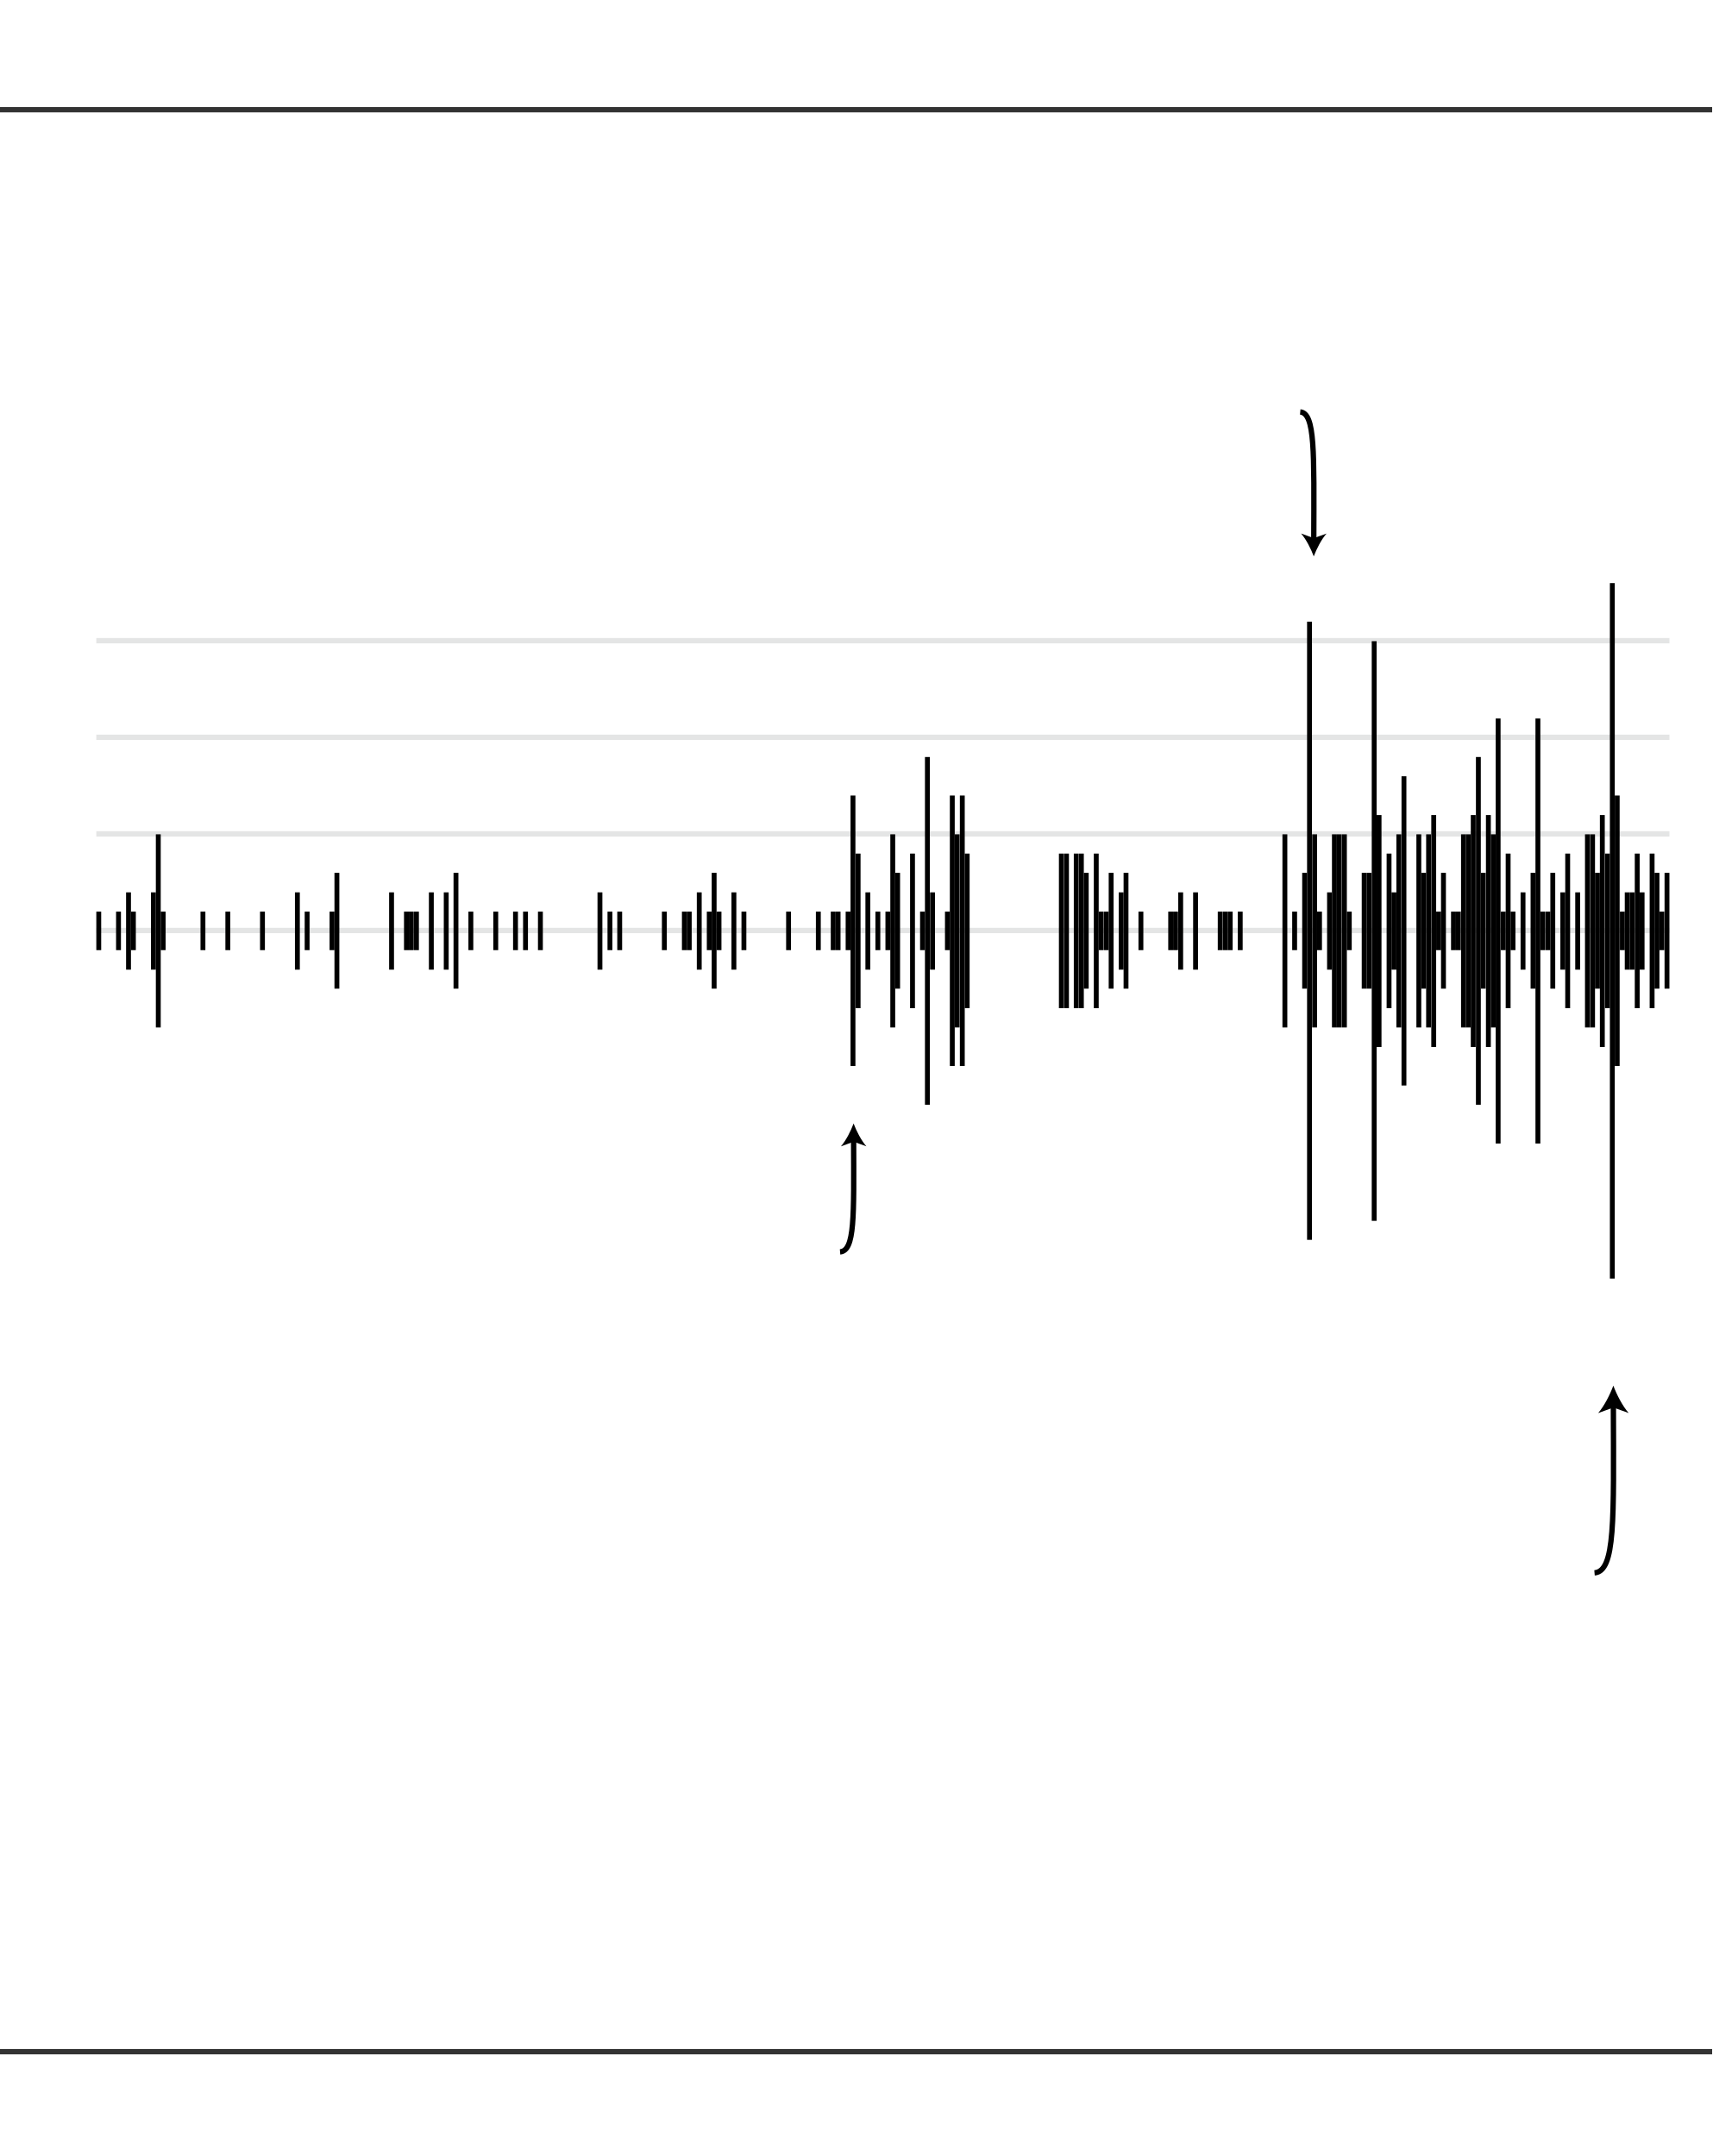
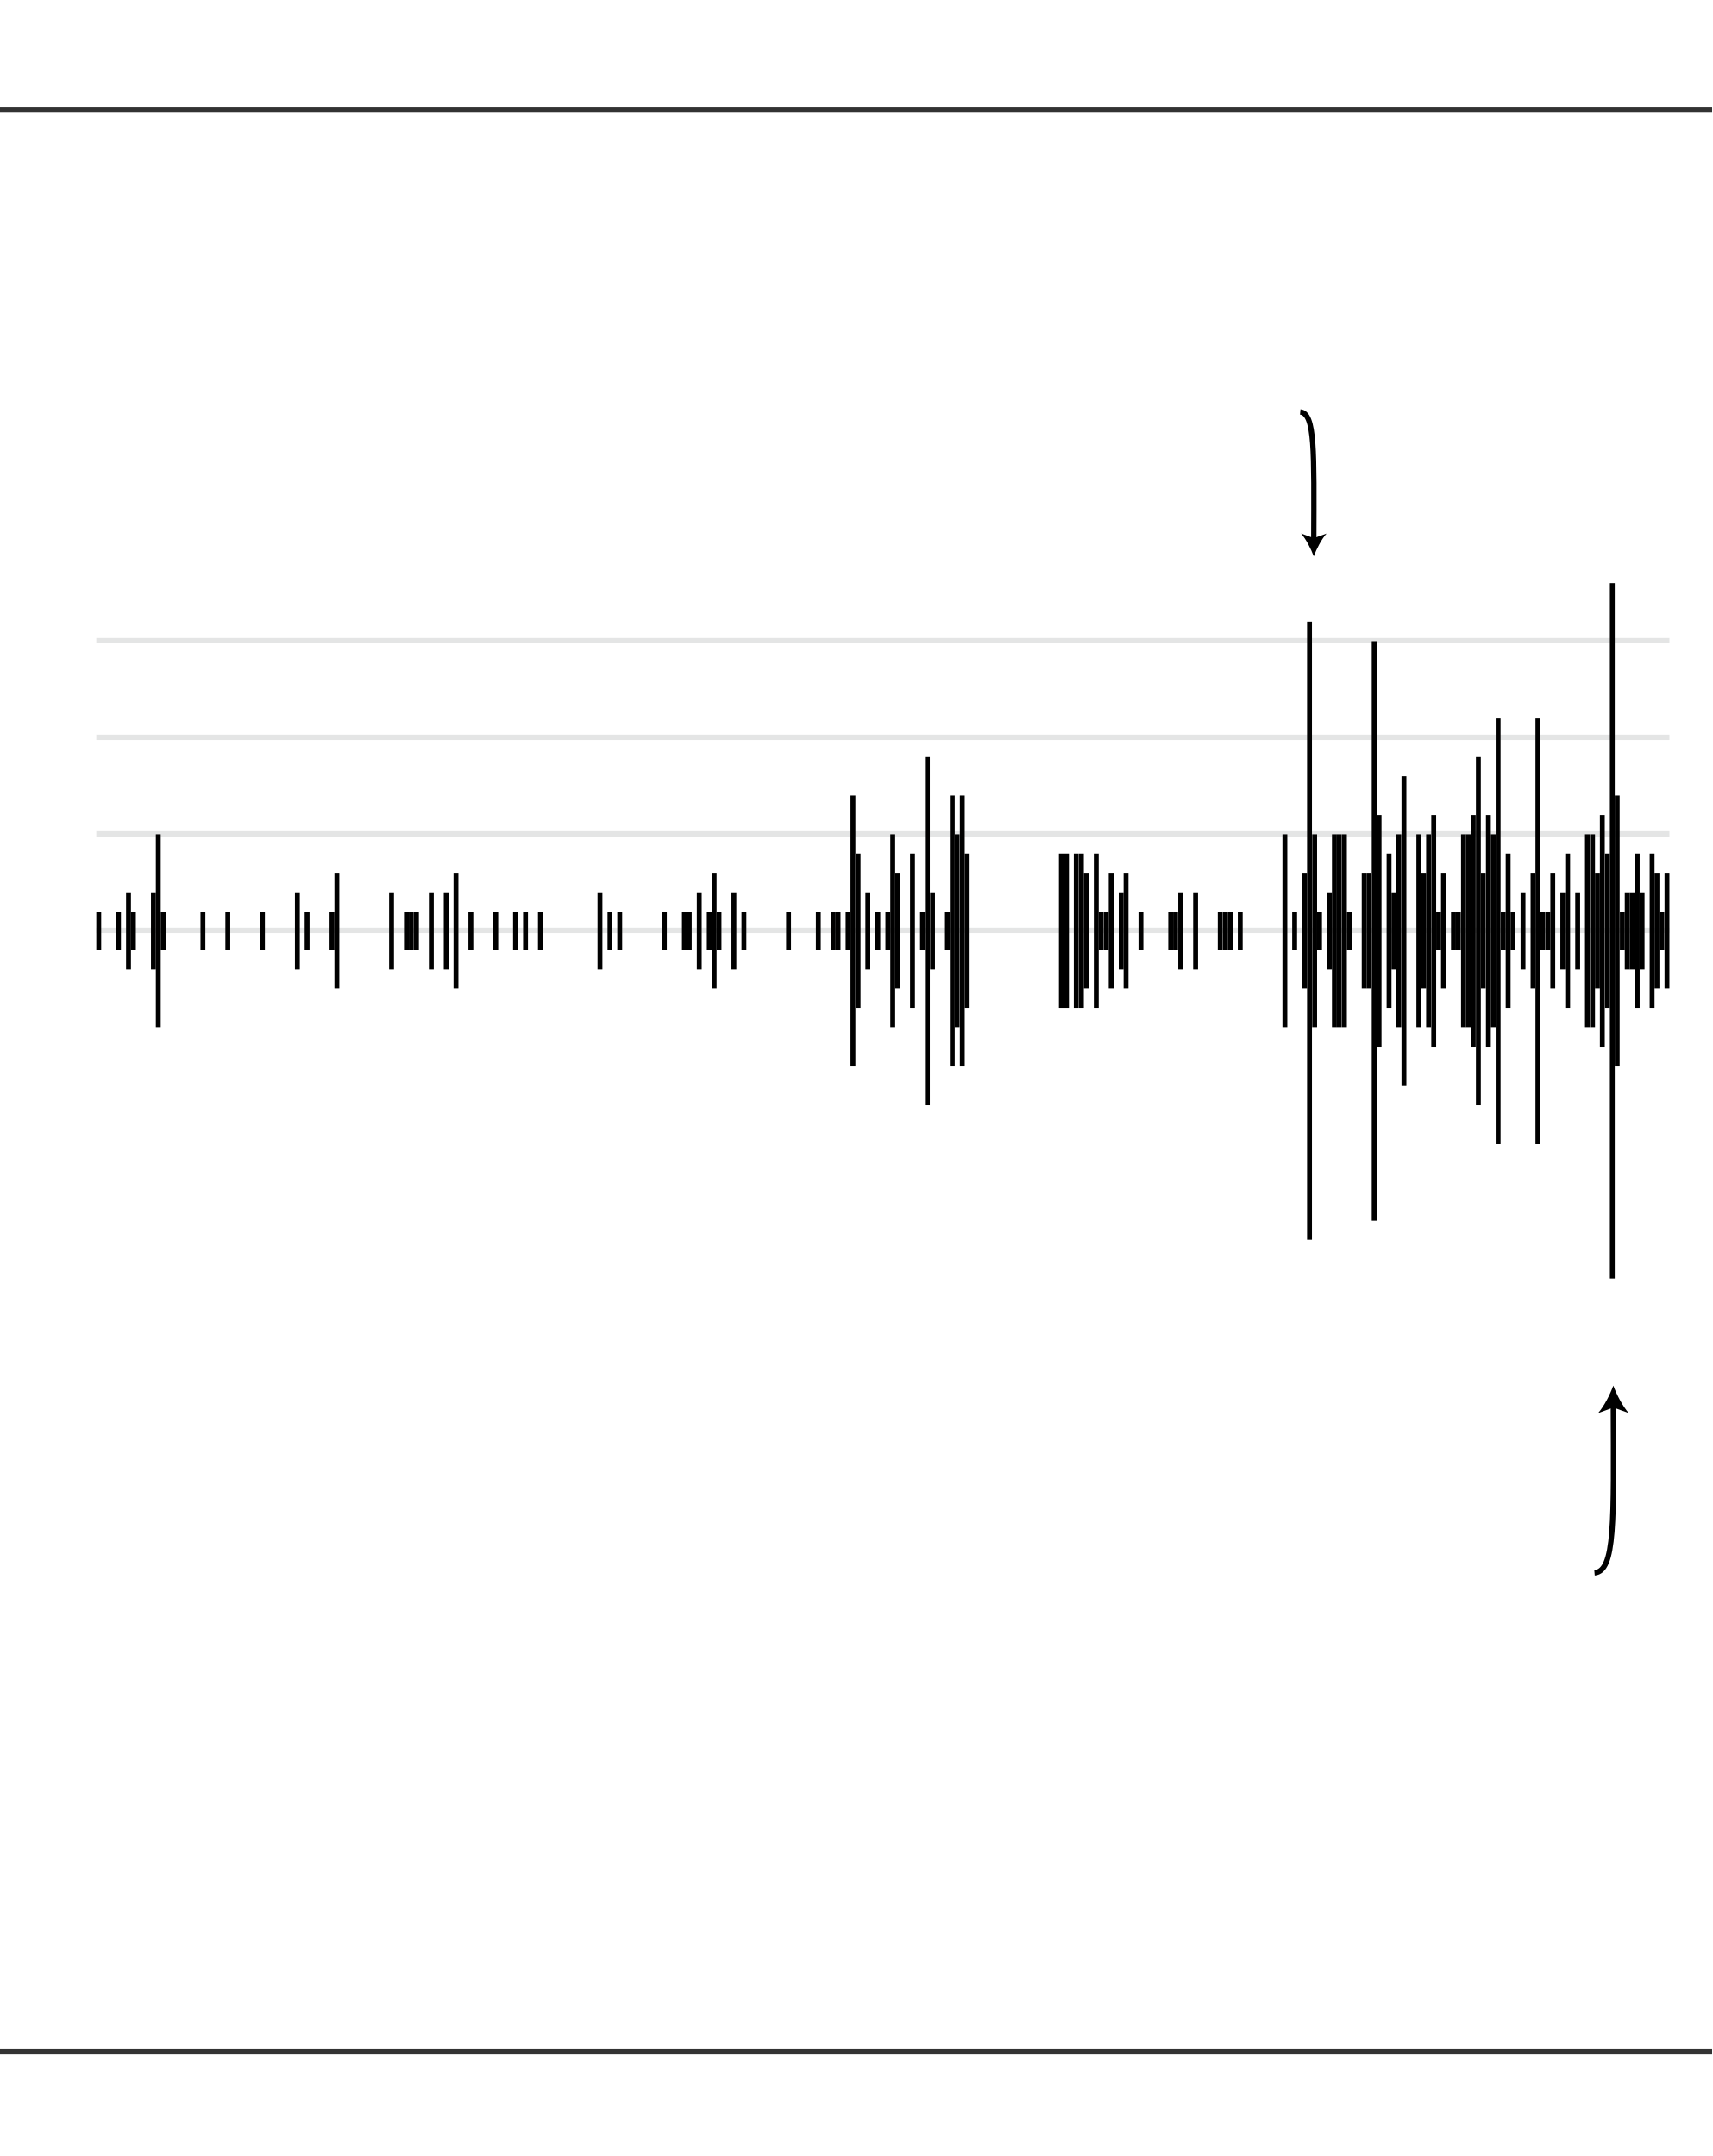
<svg xmlns="http://www.w3.org/2000/svg" version="1.2" baseProfile="tiny" id="g-verba-tema01-query01-ultraderecha-mobile-img" x="0px" y="0px" viewBox="0 0 320 403" overflow="scroll" xml:space="preserve">
  <g>
    <g transform="translate(30, 275)">
      <path display="none" fill="none" stroke="#212529" d="M-125-48.9h611.1" />
      <g transform="translate(1.040991,0)">
        <line display="none" fill="none" stroke="#212529" x1="-16.5" y1="-175.4" x2="-16.5" y2="84.6" />
        <text transform="matrix(1 0 0 1 -17.6231 100.6502)" display="none" fill="#212529" font-family="'ElMessiri-Bold'" font-size="10px">2014</text>
      </g>
      <g transform="translate(101.8724,0)">
        <line display="none" fill="none" stroke="#212529" x1="-69.282" y1="-175.4" x2="-69.282" y2="84.6" />
        <text transform="matrix(1 0 0 1 -70.4053 100.6502)" display="none" fill="#212529" font-family="'ElMessiri-Bold'" font-size="10px">2015</text>
      </g>
      <g transform="translate(202.7039,0)">
        <line display="none" fill="none" stroke="#212529" x1="-122.265" y1="-175.4" x2="-122.265" y2="84.6" />
        <text transform="matrix(1 0 0 1 -123.3881 100.6502)" display="none" fill="#212529" font-family="'ElMessiri-Bold'" font-size="10px">2016</text>
      </g>
      <g transform="translate(303.8116,0)">
        <line display="none" fill="none" stroke="#212529" x1="-175.019" y1="-175.4" x2="-175.019" y2="84.6" />
        <text transform="matrix(1 0 0 1 -176.1416 100.6502)" display="none" fill="#212529" font-family="'ElMessiri-Bold'" font-size="10px">2017</text>
      </g>
      <g transform="translate(404.6431,0)">
        <line display="none" fill="none" stroke="#212529" x1="-228.456" y1="-175.4" x2="-228.456" y2="84.6" />
        <text transform="matrix(1 0 0 1 -229.5786 100.6502)" display="none" fill="#212529" font-family="'ElMessiri-Bold'" font-size="10px">2018</text>
      </g>
      <g transform="translate(505.4745,0)">
        <line display="none" fill="none" stroke="#212529" x1="-281.278" y1="-175.4" x2="-281.278" y2="84.6" />
        <text transform="matrix(1 0 0 1 -282.4014 100.6502)" display="none" fill="#212529" font-family="'ElMessiri-Bold'" font-size="10px">2019</text>
      </g>
      <g transform="translate(606.306,0)">
        <line display="none" fill="none" stroke="#212529" x1="-335.5" y1="-175.4" x2="-335.5" y2="84.6" />
      </g>
    </g>
    <g>
      <line fill="none" stroke="#212529" stroke-opacity="0.12" x1="18" y1="173.925" x2="312" y2="173.925" />
      <line fill="none" stroke="#212529" stroke-opacity="0.12" x1="18" y1="155.869" x2="312" y2="155.869" />
      <line fill="none" stroke="#212529" stroke-opacity="0.12" x1="18" y1="137.814" x2="312" y2="137.814" />
      <line fill="none" stroke="#212529" stroke-opacity="0.12" x1="18" y1="119.758" x2="312" y2="119.758" />
    </g>
    <g id="ULTRADERECHA_2_">
      <rect x="18" y="170.4" width="0.911" height="7.2">
		
			</rect>
      <polygon points="18.911,174 19.87,174 19.87,174   ">
		
			</polygon>
      <polygon points="19.87,174 20.782,174 20.782,174   ">
		
			</polygon>
      <polygon points="20.782,174 21.693,174 21.693,174   ">
		
			</polygon>
      <rect x="21.693" y="170.4" width="0.911" height="7.2">
		
			</rect>
      <polygon points="22.652,174 23.563,174 23.563,174   ">
		
			</polygon>
      <rect x="23.563" y="166.8" width="0.911" height="14.45">
		
			</rect>
      <rect x="24.475" y="170.4" width="0.911" height="7.2">
		
			</rect>
      <polygon points="25.434,174 26.345,174 26.345,174   ">
		
			</polygon>
      <polygon points="26.345,174 27.256,174 27.256,174   ">
		
			</polygon>
      <polygon points="27.256,174 28.216,174 28.216,174   ">
		
			</polygon>
      <rect x="28.216" y="166.8" width="0.911" height="14.45">
		
			</rect>
      <rect x="29.127" y="155.95" width="0.911" height="36.1">
		
			</rect>
      <rect x="30.038" y="170.4" width="0.911" height="7.2">
		
			</rect>
      <polygon points="30.997,174 31.909,174 31.909,174   ">
		
			</polygon>
      <polygon points="31.909,174 32.82,174 32.82,174   ">
		
			</polygon>
      <polygon points="32.82,174 33.779,174 33.779,174   ">
		
			</polygon>
      <polygon points="33.779,174 34.69,174 34.69,174   ">
		
			</polygon>
      <polygon points="34.69,174 35.602,174 35.602,174   ">
		
			</polygon>
      <polygon points="35.602,174 36.561,174 36.561,174   ">
		
			</polygon>
      <polygon points="36.561,174 37.472,174 37.472,174   ">
		
			</polygon>
      <rect x="37.472" y="170.4" width="0.911" height="7.2">
		
			</rect>
      <polygon points="38.383,174 39.343,174 39.343,174   ">
		
			</polygon>
      <polygon points="39.343,174 40.254,174 40.254,174   ">
		
			</polygon>
      <polygon points="40.254,174 41.165,174 41.165,174   ">
		
			</polygon>
      <polygon points="41.165,174 42.124,174 42.124,174   ">
		
			</polygon>
      <rect x="42.124" y="170.4" width="0.911" height="7.2">
		
			</rect>
      <polygon points="43.036,174 43.947,174 43.947,174   ">
		
			</polygon>
      <polygon points="43.947,174 44.906,174 44.906,174   ">
		
			</polygon>
      <polygon points="44.906,174 45.817,174 45.817,174   ">
		
			</polygon>
      <polygon points="45.817,174 46.729,174 46.729,174   ">
		
			</polygon>
      <polygon points="46.729,174 47.688,174 47.688,174   ">
		
			</polygon>
      <polygon points="47.688,174 48.599,174 48.599,174   ">
		
			</polygon>
      <rect x="48.599" y="170.4" width="0.911" height="7.2">
		
			</rect>
      <polygon points="49.51,174 50.469,174 50.469,174   ">
		
			</polygon>
      <polygon points="50.469,174 51.381,174 51.381,174   ">
		
			</polygon>
      <polygon points="51.381,174 52.292,174 52.292,174   ">
		
			</polygon>
      <polygon points="52.292,174 53.251,174 53.251,174   ">
		
			</polygon>
      <polygon points="53.251,174 54.162,174 54.162,174   ">
		
			</polygon>
      <polygon points="54.162,174 55.122,174 55.122,174   ">
		
			</polygon>
      <rect x="55.122" y="166.8" width="0.911" height="14.45">
		
			</rect>
      <polygon points="56.033,174 56.944,174 56.944,174   ">
		
			</polygon>
      <rect x="56.944" y="170.4" width="0.911" height="7.2">
		
			</rect>
      <polygon points="57.903,174 58.815,174 58.815,174   ">
		
			</polygon>
      <polygon points="58.815,174 59.726,174 59.726,174   ">
		
			</polygon>
      <polygon points="59.726,174 60.685,174 60.685,174   ">
		
			</polygon>
      <polygon points="60.685,174 61.596,174 61.596,174   ">
		
			</polygon>
      <rect x="61.596" y="170.4" width="0.911" height="7.2">
		
			</rect>
      <rect x="62.508" y="163.15" width="0.911" height="21.65">
		
			</rect>
      <polygon points="63.467,174 64.378,174 64.378,174   ">
		
			</polygon>
      <polygon points="64.378,174 65.289,174 65.289,174   ">
		
			</polygon>
      <polygon points="65.289,174 66.249,174 66.249,174   ">
		
			</polygon>
      <polygon points="66.249,174 67.16,174 67.16,174   ">
		
			</polygon>
      <polygon points="67.16,174 68.071,174 68.071,174   ">
		
			</polygon>
      <polygon points="68.071,174 69.03,174 69.03,174   ">
		
			</polygon>
      <polygon points="69.03,174 69.942,174 69.942,174   ">
		
			</polygon>
      <polygon points="69.942,174 70.853,174 70.853,174   ">
		
			</polygon>
      <polygon points="70.853,174 71.812,174 71.812,174   ">
		
			</polygon>
      <polygon points="71.812,174 72.723,174 72.723,174   ">
		
			</polygon>
      <rect x="72.723" y="166.8" width="0.911" height="14.45">
		
			</rect>
      <polygon points="73.635,174 74.594,174 74.594,174   ">
		
			</polygon>
      <polygon points="74.594,174 75.505,174 75.505,174   ">
		
			</polygon>
      <rect x="75.505" y="170.4" width="0.911" height="7.2">
		
			</rect>
      <rect x="76.416" y="170.4" width="0.911" height="7.2">
		
			</rect>
      <rect x="77.376" y="170.4" width="0.911" height="7.2">
		
			</rect>
      <polygon points="78.287,174 79.198,174 79.198,174   ">
		
			</polygon>
      <polygon points="79.198,174 80.157,174 80.157,174   ">
		
			</polygon>
      <rect x="80.157" y="166.8" width="0.911" height="14.45">
		
			</rect>
      <polygon points="81.069,174 81.98,174 81.98,174   ">
		
			</polygon>
      <polygon points="81.98,174 82.939,174 82.939,174   ">
		
			</polygon>
      <rect x="82.939" y="166.8" width="0.911" height="14.45">
		
			</rect>
      <polygon points="83.85,174 84.761,174 84.761,174   ">
		
			</polygon>
      <rect x="84.761" y="163.15" width="0.911" height="21.65">
		
			</rect>
      <polygon points="85.721,174 86.632,174 86.632,174   ">
		
			</polygon>
      <polygon points="86.632,174 87.543,174 87.543,174   ">
		
			</polygon>
      <rect x="87.543" y="170.4" width="0.911" height="7.2">
		
			</rect>
      <polygon points="88.502,174 89.414,174 89.414,174   ">
		
			</polygon>
      <polygon points="89.414,174 90.325,174 90.325,174   ">
		
			</polygon>
      <polygon points="90.325,174 91.284,174 91.284,174   ">
		
			</polygon>
      <polygon points="91.284,174 92.195,174 92.195,174   ">
		
			</polygon>
      <rect x="92.195" y="170.4" width="0.911" height="7.2">
		
			</rect>
      <polygon points="93.107,174 94.066,174 94.066,174   ">
		
			</polygon>
      <polygon points="94.066,174 94.977,174 94.977,174   ">
		
			</polygon>
      <polygon points="94.977,174 95.888,174 95.888,174   ">
		
			</polygon>
      <rect x="95.888" y="170.4" width="0.911" height="7.2">
		
			</rect>
      <polygon points="96.848,174 97.759,174 97.759,174   ">
		
			</polygon>
      <rect x="97.759" y="170.4" width="0.911" height="7.2">
		
			</rect>
      <polygon points="98.67,174 99.629,174 99.629,174   ">
		
			</polygon>
      <polygon points="99.629,174 100.541,174 100.541,174   ">
		
			</polygon>
      <rect x="100.541" y="170.4" width="0.911" height="7.2">
		
			</rect>
      <polygon points="101.452,174 102.411,174 102.411,174   ">
		
			</polygon>
      <polygon points="102.411,174 103.322,174 103.322,174   ">
		
			</polygon>
      <polygon points="103.322,174 104.234,174 104.234,174   ">
		
			</polygon>
      <polygon points="104.234,174 105.193,174 105.193,174   ">
		
			</polygon>
      <polygon points="105.193,174 106.104,174 106.104,174   ">
		
			</polygon>
      <polygon points="106.104,174 107.015,174 107.015,174   ">
		
			</polygon>
      <polygon points="107.015,174 107.975,174 107.975,174   ">
		
			</polygon>
      <polygon points="107.975,174 108.886,174 108.886,174   ">
		
			</polygon>
      <polygon points="108.886,174 109.797,174 109.797,174   ">
		
			</polygon>
      <polygon points="109.797,174 110.756,174 110.756,174   ">
		
			</polygon>
      <polygon points="110.756,174 111.668,174 111.668,174   ">
		
			</polygon>
      <rect x="111.668" y="166.8" width="0.911" height="14.45">
		
			</rect>
      <polygon points="112.579,174 113.538,174 113.538,174   ">
		
			</polygon>
      <rect x="113.538" y="170.4" width="0.911" height="7.2">
		
			</rect>
      <polygon points="114.449,174 115.361,174 115.361,174   ">
		
			</polygon>
      <rect x="115.361" y="170.4" width="0.911" height="7.2">
		
			</rect>
      <polygon points="116.32,174 117.231,174 117.231,174   ">
		
			</polygon>
      <polygon points="117.231,174 118.142,174 118.142,174   ">
		
			</polygon>
      <polygon points="118.142,174 119.101,174 119.101,174   ">
		
			</polygon>
      <polygon points="119.101,174 120.013,174 120.013,174   ">
		
			</polygon>
      <polygon points="120.013,174 120.924,174 120.924,174   ">
		
			</polygon>
      <polygon points="120.924,174 121.883,174 121.883,174   ">
		
			</polygon>
      <polygon points="121.883,174 122.794,174 122.794,174   ">
		
			</polygon>
      <polygon points="122.794,174 123.706,174 123.706,174   ">
		
			</polygon>
      <rect x="123.706" y="170.4" width="0.911" height="7.2">
		
			</rect>
      <polygon points="124.665,174 125.576,174 125.576,174   ">
		
			</polygon>
      <polygon points="125.576,174 126.487,174 126.487,174   ">
		
			</polygon>
      <polygon points="126.487,174 127.447,174 127.447,174   ">
		
			</polygon>
      <rect x="127.447" y="170.4" width="0.911" height="7.2">
		
			</rect>
      <rect x="128.358" y="170.4" width="0.911" height="7.2">
		
			</rect>
      <polygon points="129.317,174 130.228,174 130.228,174   ">
		
			</polygon>
      <rect x="130.228" y="166.8" width="0.911" height="14.45">
		
			</rect>
      <polygon points="131.14,174 132.099,174 132.099,174   ">
		
			</polygon>
      <rect x="132.099" y="170.4" width="0.911" height="7.2">
		
			</rect>
      <rect x="133.01" y="163.15" width="0.911" height="21.65">
		
			</rect>
      <rect x="133.921" y="170.4" width="0.911" height="7.2">
		
			</rect>
      <polygon points="134.881,174 135.792,174 135.792,174   ">
		
			</polygon>
      <polygon points="135.792,174 136.703,174 136.703,174   ">
		
			</polygon>
      <rect x="136.703" y="166.8" width="0.911" height="14.45">
		
			</rect>
      <polygon points="137.662,174 138.574,174 138.574,174   ">
		
			</polygon>
      <rect x="138.574" y="170.4" width="0.911" height="7.2">
		
			</rect>
      <polygon points="139.485,174 140.444,174 140.444,174   ">
		
			</polygon>
      <polygon points="140.444,174 141.355,174 141.355,174   ">
		
			</polygon>
      <polygon points="141.355,174 142.267,174 142.267,174   ">
		
			</polygon>
      <polygon points="142.267,174 143.226,174 143.226,174   ">
		
			</polygon>
      <polygon points="143.226,174 144.137,174 144.137,174   ">
		
			</polygon>
      <polygon points="144.137,174 145.048,174 145.048,174   ">
		
			</polygon>
      <polygon points="145.048,174 146.008,174 146.008,174   ">
		
			</polygon>
      <polygon points="146.008,174 146.919,174 146.919,174   ">
		
			</polygon>
      <rect x="146.919" y="170.4" width="0.911" height="7.2">
		
			</rect>
      <polygon points="147.83,174 148.789,174 148.789,174   ">
		
			</polygon>
      <polygon points="148.789,174 149.7,174 149.7,174   ">
		
			</polygon>
      <polygon points="149.7,174 150.612,174 150.612,174   ">
		
			</polygon>
      <polygon points="150.612,174 151.571,174 151.571,174   ">
		
			</polygon>
      <polygon points="151.571,174 152.482,174 152.482,174   ">
		
			</polygon>
      <rect x="152.482" y="170.4" width="0.911" height="7.2">
		
			</rect>
      <polygon points="153.393,174 154.353,174 154.353,174   ">
		
			</polygon>
      <polygon points="154.353,174 155.264,174 155.264,174   ">
		
			</polygon>
      <rect x="155.264" y="170.4" width="0.911" height="7.2">
		
			</rect>
      <rect x="156.175" y="170.4" width="0.911" height="7.2">
		
			</rect>
      <polygon points="157.134,174 158.046,174 158.046,174   ">
		
			</polygon>
      <rect x="158.046" y="170.4" width="0.911" height="7.2">
		
			</rect>
      <rect x="158.957" y="148.7" width="0.911" height="50.55">
		
			</rect>
      <rect x="159.916" y="159.55" width="0.911" height="28.9">
		
			</rect>
      <polygon points="160.827,174 161.739,174 161.739,174   ">
		
			</polygon>
      <rect x="161.739" y="166.8" width="0.911" height="14.45">
		
			</rect>
      <polygon points="162.698,174 163.609,174 163.609,174   ">
		
			</polygon>
      <rect x="163.609" y="170.4" width="0.911" height="7.2">
		
			</rect>
      <polygon points="164.52,174 165.48,174 165.48,174   ">
		
			</polygon>
      <rect x="165.48" y="170.4" width="0.911" height="7.2">
		
			</rect>
      <rect x="166.391" y="155.95" width="0.911" height="36.1">
		
			</rect>
      <rect x="167.302" y="163.15" width="0.911" height="21.65">
		
			</rect>
      <polygon points="168.261,174 169.173,174 169.173,174   ">
		
			</polygon>
      <polygon points="169.173,174 170.084,174 170.084,174   ">
		
			</polygon>
      <rect x="170.084" y="159.55" width="0.911" height="28.9">
		
			</rect>
      <polygon points="171.043,174 171.954,174 171.954,174   ">
		
			</polygon>
      <rect x="171.954" y="170.4" width="0.911" height="7.2">
		
			</rect>
      <rect x="172.866" y="141.5" width="0.911" height="65">
		
			</rect>
      <rect x="173.825" y="166.8" width="0.911" height="14.45">
		
			</rect>
      <polygon points="174.736,174 175.647,174 175.647,174   ">
		
			</polygon>
      <polygon points="175.647,174 176.607,174 176.607,174   ">
		
			</polygon>
      <rect x="176.607" y="170.4" width="0.911" height="7.2">
		
			</rect>
      <rect x="177.518" y="148.7" width="0.911" height="50.55">
		
			</rect>
      <rect x="178.429" y="155.95" width="0.911" height="36.1">
		
			</rect>
      <rect x="179.388" y="148.7" width="0.911" height="50.55">
		
			</rect>
      <rect x="180.3" y="159.55" width="0.911" height="28.9">
		
			</rect>
      <polygon points="181.211,174 182.17,174 182.17,174   ">
		
			</polygon>
      <polygon points="182.17,174 183.081,174 183.081,174   ">
		
			</polygon>
      <polygon points="183.081,174 183.992,174 183.992,174   ">
		
			</polygon>
      <polygon points="183.992,174 184.952,174 184.952,174   ">
		
			</polygon>
      <polygon points="184.952,174 185.863,174 185.863,174   ">
		
			</polygon>
      <polygon points="185.863,174 186.774,174 186.774,174   ">
		
			</polygon>
      <polygon points="186.774,174 187.733,174 187.733,174   ">
		
			</polygon>
      <polygon points="187.733,174 188.645,174 188.645,174   ">
		
			</polygon>
      <polygon points="188.645,174 189.556,174 189.556,174   ">
		
			</polygon>
      <polygon points="189.556,174 190.515,174 190.515,174   ">
		
			</polygon>
      <polygon points="190.515,174 191.426,174 191.426,174   ">
		
			</polygon>
      <polygon points="191.426,174 192.338,174 192.338,174   ">
		
			</polygon>
      <polygon points="192.338,174 193.297,174 193.297,174   ">
		
			</polygon>
      <polygon points="193.297,174 194.208,174 194.208,174   ">
		
			</polygon>
      <polygon points="194.208,174 195.119,174 195.119,174   ">
		
			</polygon>
      <polygon points="195.119,174 196.079,174 196.079,174   ">
		
			</polygon>
      <polygon points="196.079,174 196.99,174 196.99,174   ">
		
			</polygon>
      <polygon points="196.99,174 197.901,174 197.901,174   ">
		
			</polygon>
      <rect x="197.901" y="159.55" width="0.911" height="28.9">
		
			</rect>
      <rect x="198.86" y="159.55" width="0.911" height="28.9">
		
			</rect>
      <polygon points="199.772,174 200.683,174 200.683,174   ">
		
			</polygon>
      <rect x="200.683" y="159.55" width="0.911" height="28.9">
		
			</rect>
      <rect x="201.642" y="159.55" width="0.911" height="28.9">
		
			</rect>
      <rect x="202.553" y="163.15" width="0.911" height="21.65">
		
			</rect>
      <polygon points="203.513,174 204.424,174 204.424,174   ">
		
			</polygon>
      <rect x="204.424" y="159.55" width="0.911" height="28.9">
		
			</rect>
      <rect x="205.335" y="170.4" width="0.911" height="7.2">
		
			</rect>
      <rect x="206.294" y="170.4" width="0.911" height="7.2">
		
			</rect>
      <rect x="207.206" y="163.15" width="0.911" height="21.65">
		
			</rect>
      <polygon points="208.117,174 209.076,174 209.076,174   ">
		
			</polygon>
      <rect x="209.076" y="166.8" width="0.911" height="14.45">
		
			</rect>
      <rect x="209.987" y="163.15" width="0.911" height="21.65">
		
			</rect>
      <polygon points="210.899,174 211.858,174 211.858,174   ">
		
			</polygon>
      <polygon points="211.858,174 212.769,174 212.769,174   ">
		
			</polygon>
      <rect x="212.769" y="170.4" width="0.911" height="7.2">
		
			</rect>
      <polygon points="213.68,174 214.639,174 214.639,174   ">
		
			</polygon>
      <polygon points="214.639,174 215.551,174 215.551,174   ">
		
			</polygon>
      <polygon points="215.551,174 216.462,174 216.462,174   ">
		
			</polygon>
      <polygon points="216.462,174 217.421,174 217.421,174   ">
		
			</polygon>
      <polygon points="217.421,174 218.332,174 218.332,174   ">
		
			</polygon>
      <rect x="218.332" y="170.4" width="0.911" height="7.2">
		
			</rect>
      <rect x="219.244" y="170.4" width="0.911" height="7.2">
		
			</rect>
      <rect x="220.203" y="166.8" width="0.911" height="14.45">
		
			</rect>
      <polygon points="221.114,174 222.025,174 222.025,174   ">
		
			</polygon>
      <polygon points="222.025,174 222.985,174 222.985,174   ">
		
			</polygon>
      <rect x="222.985" y="166.8" width="0.911" height="14.45">
		
			</rect>
      <polygon points="223.896,174 224.807,174 224.807,174   ">
		
			</polygon>
      <polygon points="224.807,174 225.766,174 225.766,174   ">
		
			</polygon>
      <polygon points="225.766,174 226.678,174 226.678,174   ">
		
			</polygon>
      <polygon points="226.678,174 227.589,174 227.589,174   ">
		
			</polygon>
      <rect x="227.589" y="170.4" width="0.911" height="7.2">
		
			</rect>
      <rect x="228.548" y="170.4" width="0.911" height="7.2">
		
			</rect>
      <rect x="229.459" y="170.4" width="0.911" height="7.2">
		
			</rect>
      <polygon points="230.371,174 231.33,174 231.33,174   ">
		
			</polygon>
      <rect x="231.33" y="170.4" width="0.911" height="7.2">
		
			</rect>
      <polygon points="232.241,174 233.152,174 233.152,174   ">
		
			</polygon>
      <polygon points="233.152,174 234.112,174 234.112,174   ">
		
			</polygon>
      <polygon points="234.112,174 235.023,174 235.023,174   ">
		
			</polygon>
      <polygon points="235.023,174 235.934,174 235.934,174   ">
		
			</polygon>
      <polygon points="235.934,174 236.893,174 236.893,174   ">
		
			</polygon>
      <polygon points="236.893,174 237.805,174 237.805,174   ">
		
			</polygon>
      <polygon points="237.805,174 238.716,174 238.716,174   ">
		
			</polygon>
      <polygon points="238.716,174 239.675,174 239.675,174   ">
		
			</polygon>
      <rect x="239.675" y="155.95" width="0.911" height="36.1">
		
			</rect>
      <polygon points="240.586,174 241.498,174 241.498,174   ">
		
			</polygon>
      <rect x="241.498" y="170.4" width="0.911" height="7.2">
		
			</rect>
      <polygon points="242.457,174 243.368,174 243.368,174   ">
		
			</polygon>
      <rect x="243.368" y="163.15" width="0.911" height="21.65">
		
			</rect>
      <rect x="244.279" y="116.2" width="0.911" height="115.55">
		
			</rect>
      <rect x="245.238" y="155.95" width="0.911" height="36.1">
		
			</rect>
      <rect x="246.15" y="170.4" width="0.911" height="7.2">
		
			</rect>
      <polygon points="247.061,174 248.02,174 248.02,174   ">
		
			</polygon>
      <rect x="248.02" y="166.8" width="0.911" height="14.45">
		
			</rect>
      <rect x="248.931" y="155.95" width="0.911" height="36.1">
		
			</rect>
      <rect x="249.843" y="155.95" width="0.911" height="36.1">
		
			</rect>
      <rect x="250.802" y="155.95" width="0.911" height="36.1">
		
			</rect>
      <rect x="251.713" y="170.4" width="0.911" height="7.2">
		
			</rect>
      <polygon points="252.624,174 253.584,174 253.584,174   ">
		
			</polygon>
      <polygon points="253.584,174 254.495,174 254.495,174   ">
		
			</polygon>
      <rect x="254.495" y="163.15" width="0.911" height="21.65">
		
			</rect>
      <rect x="255.406" y="163.15" width="0.911" height="21.65">
		
			</rect>
      <rect x="256.365" y="119.85" width="0.911" height="108.35">
		
			</rect>
      <rect x="257.277" y="152.35" width="0.911" height="43.35">
		
			</rect>
      <polygon points="258.188,174 259.147,174 259.147,174   ">
		
			</polygon>
      <rect x="259.147" y="159.55" width="0.911" height="28.9">
		
			</rect>
      <rect x="260.058" y="166.8" width="0.911" height="14.45">
		
			</rect>
      <rect x="260.97" y="155.95" width="0.911" height="36.1">
		
			</rect>
      <rect x="261.929" y="145.1" width="0.911" height="57.8">
		
			</rect>
      <polygon points="262.84,174 263.751,174 263.751,174   ">
		
			</polygon>
      <polygon points="263.751,174 264.711,174 264.711,174   ">
		
			</polygon>
      <rect x="264.711" y="155.95" width="0.911" height="36.1">
		
			</rect>
      <rect x="265.622" y="163.15" width="0.911" height="21.65">
		
			</rect>
      <rect x="266.533" y="155.95" width="0.911" height="36.1">
		
			</rect>
      <rect x="267.492" y="152.35" width="0.911" height="43.35">
		
			</rect>
      <rect x="268.404" y="170.4" width="0.911" height="7.2">
		
			</rect>
      <rect x="269.315" y="163.15" width="0.911" height="21.65">
		
			</rect>
      <polygon points="270.274,174 271.185,174 271.185,174   ">
		
			</polygon>
      <rect x="271.185" y="170.4" width="0.911" height="7.2">
		
			</rect>
      <rect x="272.097" y="170.4" width="0.911" height="7.2">
		
			</rect>
      <rect x="273.056" y="155.95" width="0.911" height="36.1">
		
			</rect>
      <rect x="273.967" y="155.95" width="0.911" height="36.1">
		
			</rect>
      <rect x="274.878" y="152.35" width="0.911" height="43.35">
		
			</rect>
      <rect x="275.837" y="141.5" width="0.911" height="65">
		
			</rect>
      <rect x="276.749" y="163.15" width="0.911" height="21.65">
		
			</rect>
      <rect x="277.708" y="152.35" width="0.911" height="43.35">
		
			</rect>
      <rect x="278.619" y="155.95" width="0.911" height="36.1">
		
			</rect>
      <rect x="279.53" y="134.3" width="0.911" height="79.45">
		
			</rect>
      <rect x="280.49" y="170.4" width="0.911" height="7.2">
		
			</rect>
      <rect x="281.401" y="159.55" width="0.911" height="28.9">
		
			</rect>
      <rect x="282.312" y="170.4" width="0.911" height="7.2">
		
			</rect>
      <polygon points="283.271,174 284.183,174 284.183,174   ">
		
			</polygon>
      <rect x="284.183" y="166.8" width="0.911" height="14.45">
		
			</rect>
      <polygon points="285.094,174 286.053,174 286.053,174   ">
		
			</polygon>
      <rect x="286.053" y="163.15" width="0.911" height="21.65">
		
			</rect>
      <rect x="286.964" y="134.3" width="0.911" height="79.45">
		
			</rect>
      <rect x="287.876" y="170.4" width="0.911" height="7.2">
		
			</rect>
      <rect x="288.835" y="170.4" width="0.911" height="7.2">
		
			</rect>
      <rect x="289.746" y="163.15" width="0.911" height="21.65">
		
			</rect>
      <polygon points="290.657,174 291.617,174 291.617,174   ">
		
			</polygon>
      <rect x="291.617" y="166.8" width="0.911" height="14.45">
		
			</rect>
      <rect x="292.528" y="159.55" width="0.911" height="28.9">
		
			</rect>
      <polygon points="293.439,174 294.398,174 294.398,174   ">
		
			</polygon>
      <rect x="294.398" y="166.8" width="0.911" height="14.45">
		
			</rect>
      <polygon points="295.31,174 296.221,174 296.221,174   ">
		
			</polygon>
      <rect x="296.221" y="155.95" width="0.911" height="36.1">
		
			</rect>
      <rect x="297.18" y="155.95" width="0.911" height="36.1">
		
			</rect>
      <rect x="298.091" y="163.15" width="0.911" height="21.65">
		
			</rect>
      <rect x="299.003" y="152.35" width="0.911" height="43.35">
		
			</rect>
      <rect x="299.962" y="159.55" width="0.911" height="28.9">
		
			</rect>
      <rect x="300.873" y="109" width="0.911" height="130">
		
			</rect>
      <rect x="301.784" y="148.7" width="0.911" height="50.55">
		
			</rect>
      <rect x="302.744" y="170.4" width="0.911" height="7.2">
		
			</rect>
      <rect x="303.655" y="166.8" width="0.911" height="14.45">
		
			</rect>
      <rect x="304.566" y="166.8" width="0.911" height="14.45">
		
			</rect>
      <rect x="305.525" y="159.55" width="0.911" height="28.9">
		
			</rect>
      <rect x="306.437" y="166.8" width="0.911" height="14.45">
		
			</rect>
      <polygon points="307.348,174 308.307,174 308.307,174   ">
		
			</polygon>
      <rect x="308.307" y="159.55" width="0.911" height="28.9">
		
			</rect>
      <rect x="309.218" y="163.15" width="0.911" height="21.65">
		
			</rect>
      <rect x="310.13" y="170.4" width="0.911" height="7.2">
		
			</rect>
      <rect x="311.089" y="163.15" width="0.911" height="21.65">
		
			</rect>
    </g>
    <g>
      <path fill="none" stroke="#000000" stroke-miterlimit="10" d="M301.523,262.624c0.063,21.76,0.376,31.044-3.523,31.376" />
      <g>
        <path d="M301.516,259c-0.628,1.705-1.702,3.822-2.841,5.135l2.851-1.039l2.855,1.025     C303.235,262.814,302.152,260.702,301.516,259z" />
      </g>
    </g>
    <line style="opacity:0.8;" fill="none" stroke="#000000" stroke-miterlimit="10" x1="0" y1="20.5" x2="320" y2="20.5" />
    <line style="opacity:0.8;" fill="none" stroke="#000000" stroke-miterlimit="10" x1="0" y1="383.5" x2="320" y2="383.5" />
    <g>
-       <path fill="none" stroke="#000000" stroke-miterlimit="10" d="M159.534,213.021c0.048,14.537,0.235,20.754-2.534,20.979" />
-       <g>
-         <path d="M159.527,210c-0.523,1.421-1.418,3.185-2.367,4.28l2.376-0.866l2.38,0.854C160.96,213.178,160.057,211.419,159.527,210z" />
-       </g>
-     </g>
-     <g>
      <path fill="none" stroke="#000000" stroke-miterlimit="10" d="M245.533,100.979C245.579,84.354,245.79,77.255,243,77" />
      <g>
        <path d="M245.527,104c0.53-1.419,1.433-3.178,2.388-4.268l-2.38,0.855l-2.375-0.866C244.109,100.815,245.004,102.579,245.527,104     z" />
      </g>
    </g>
  </g>
  <style>
#g-verba-tema01-query01-ultraderecha-mobile-img rect, #g-verba-tema01-query01-ultraderecha-mobile-img circle, #g-verba-tema01-query01-ultraderecha-mobile-img path, #g-verba-tema01-query01-ultraderecha-mobile-img line, #g-verba-tema01-query01-ultraderecha-mobile-img polyline { vector-effect: non-scaling-stroke; }
</style>
</svg>
